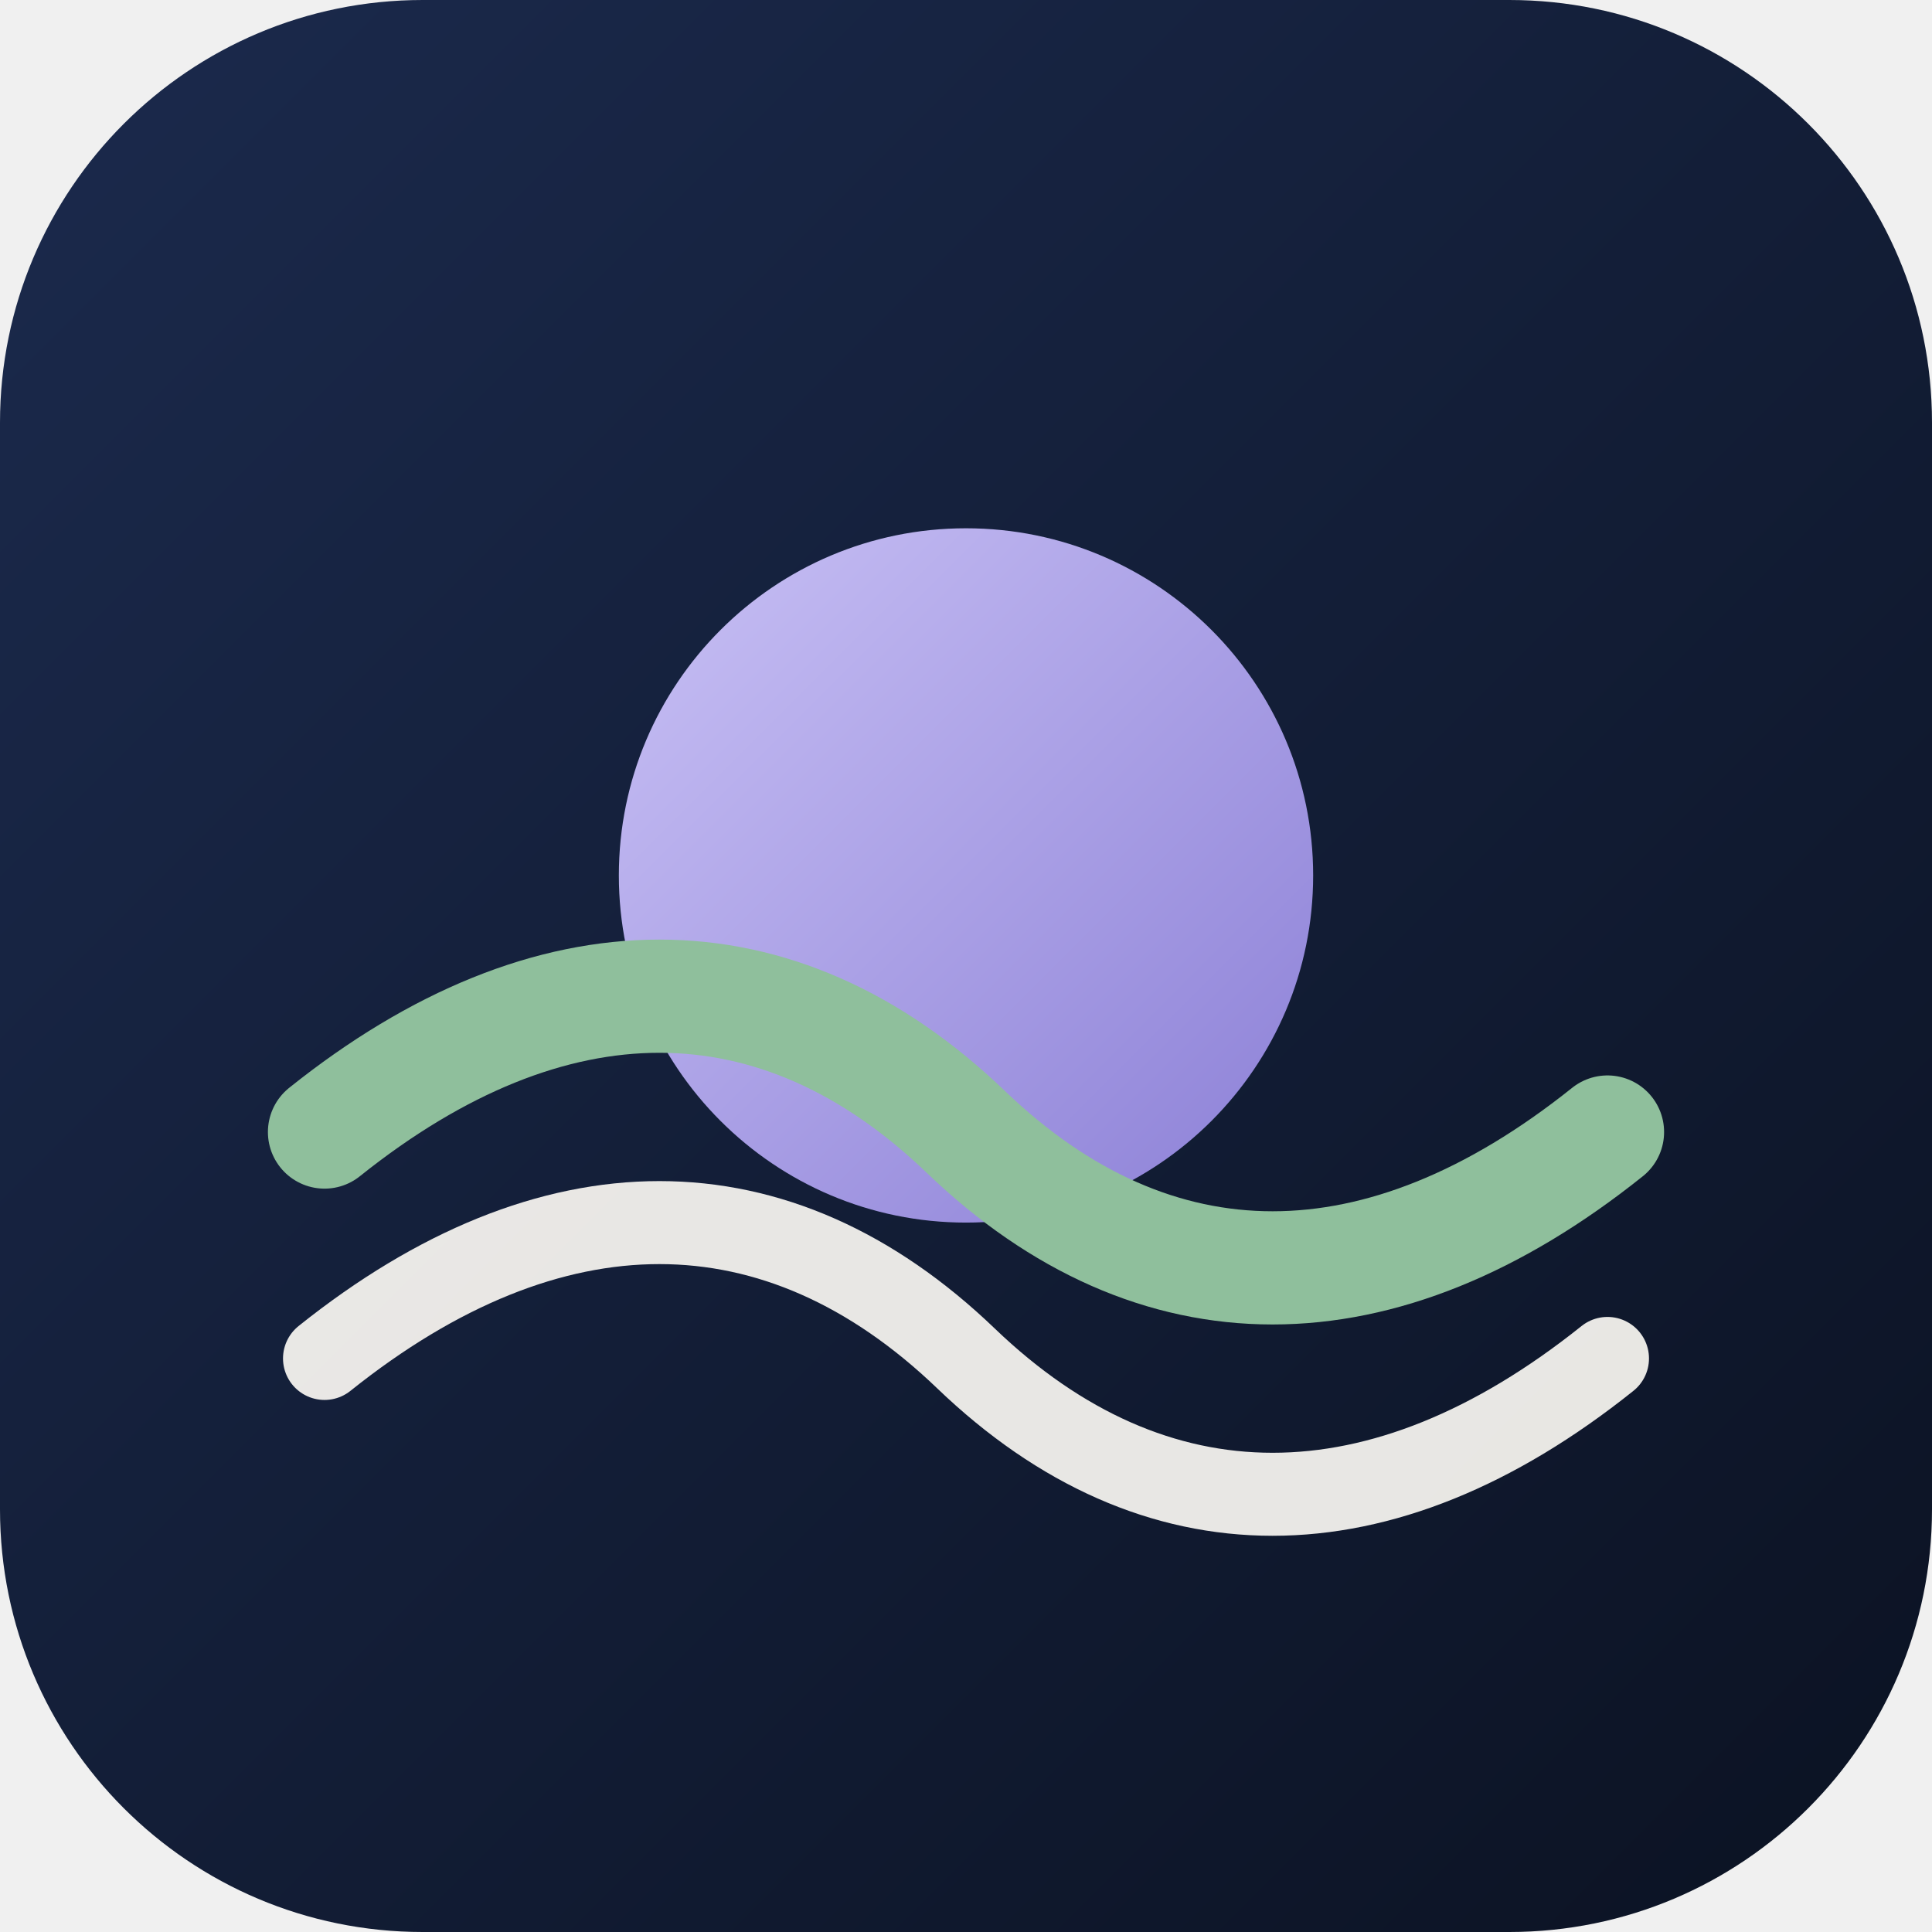
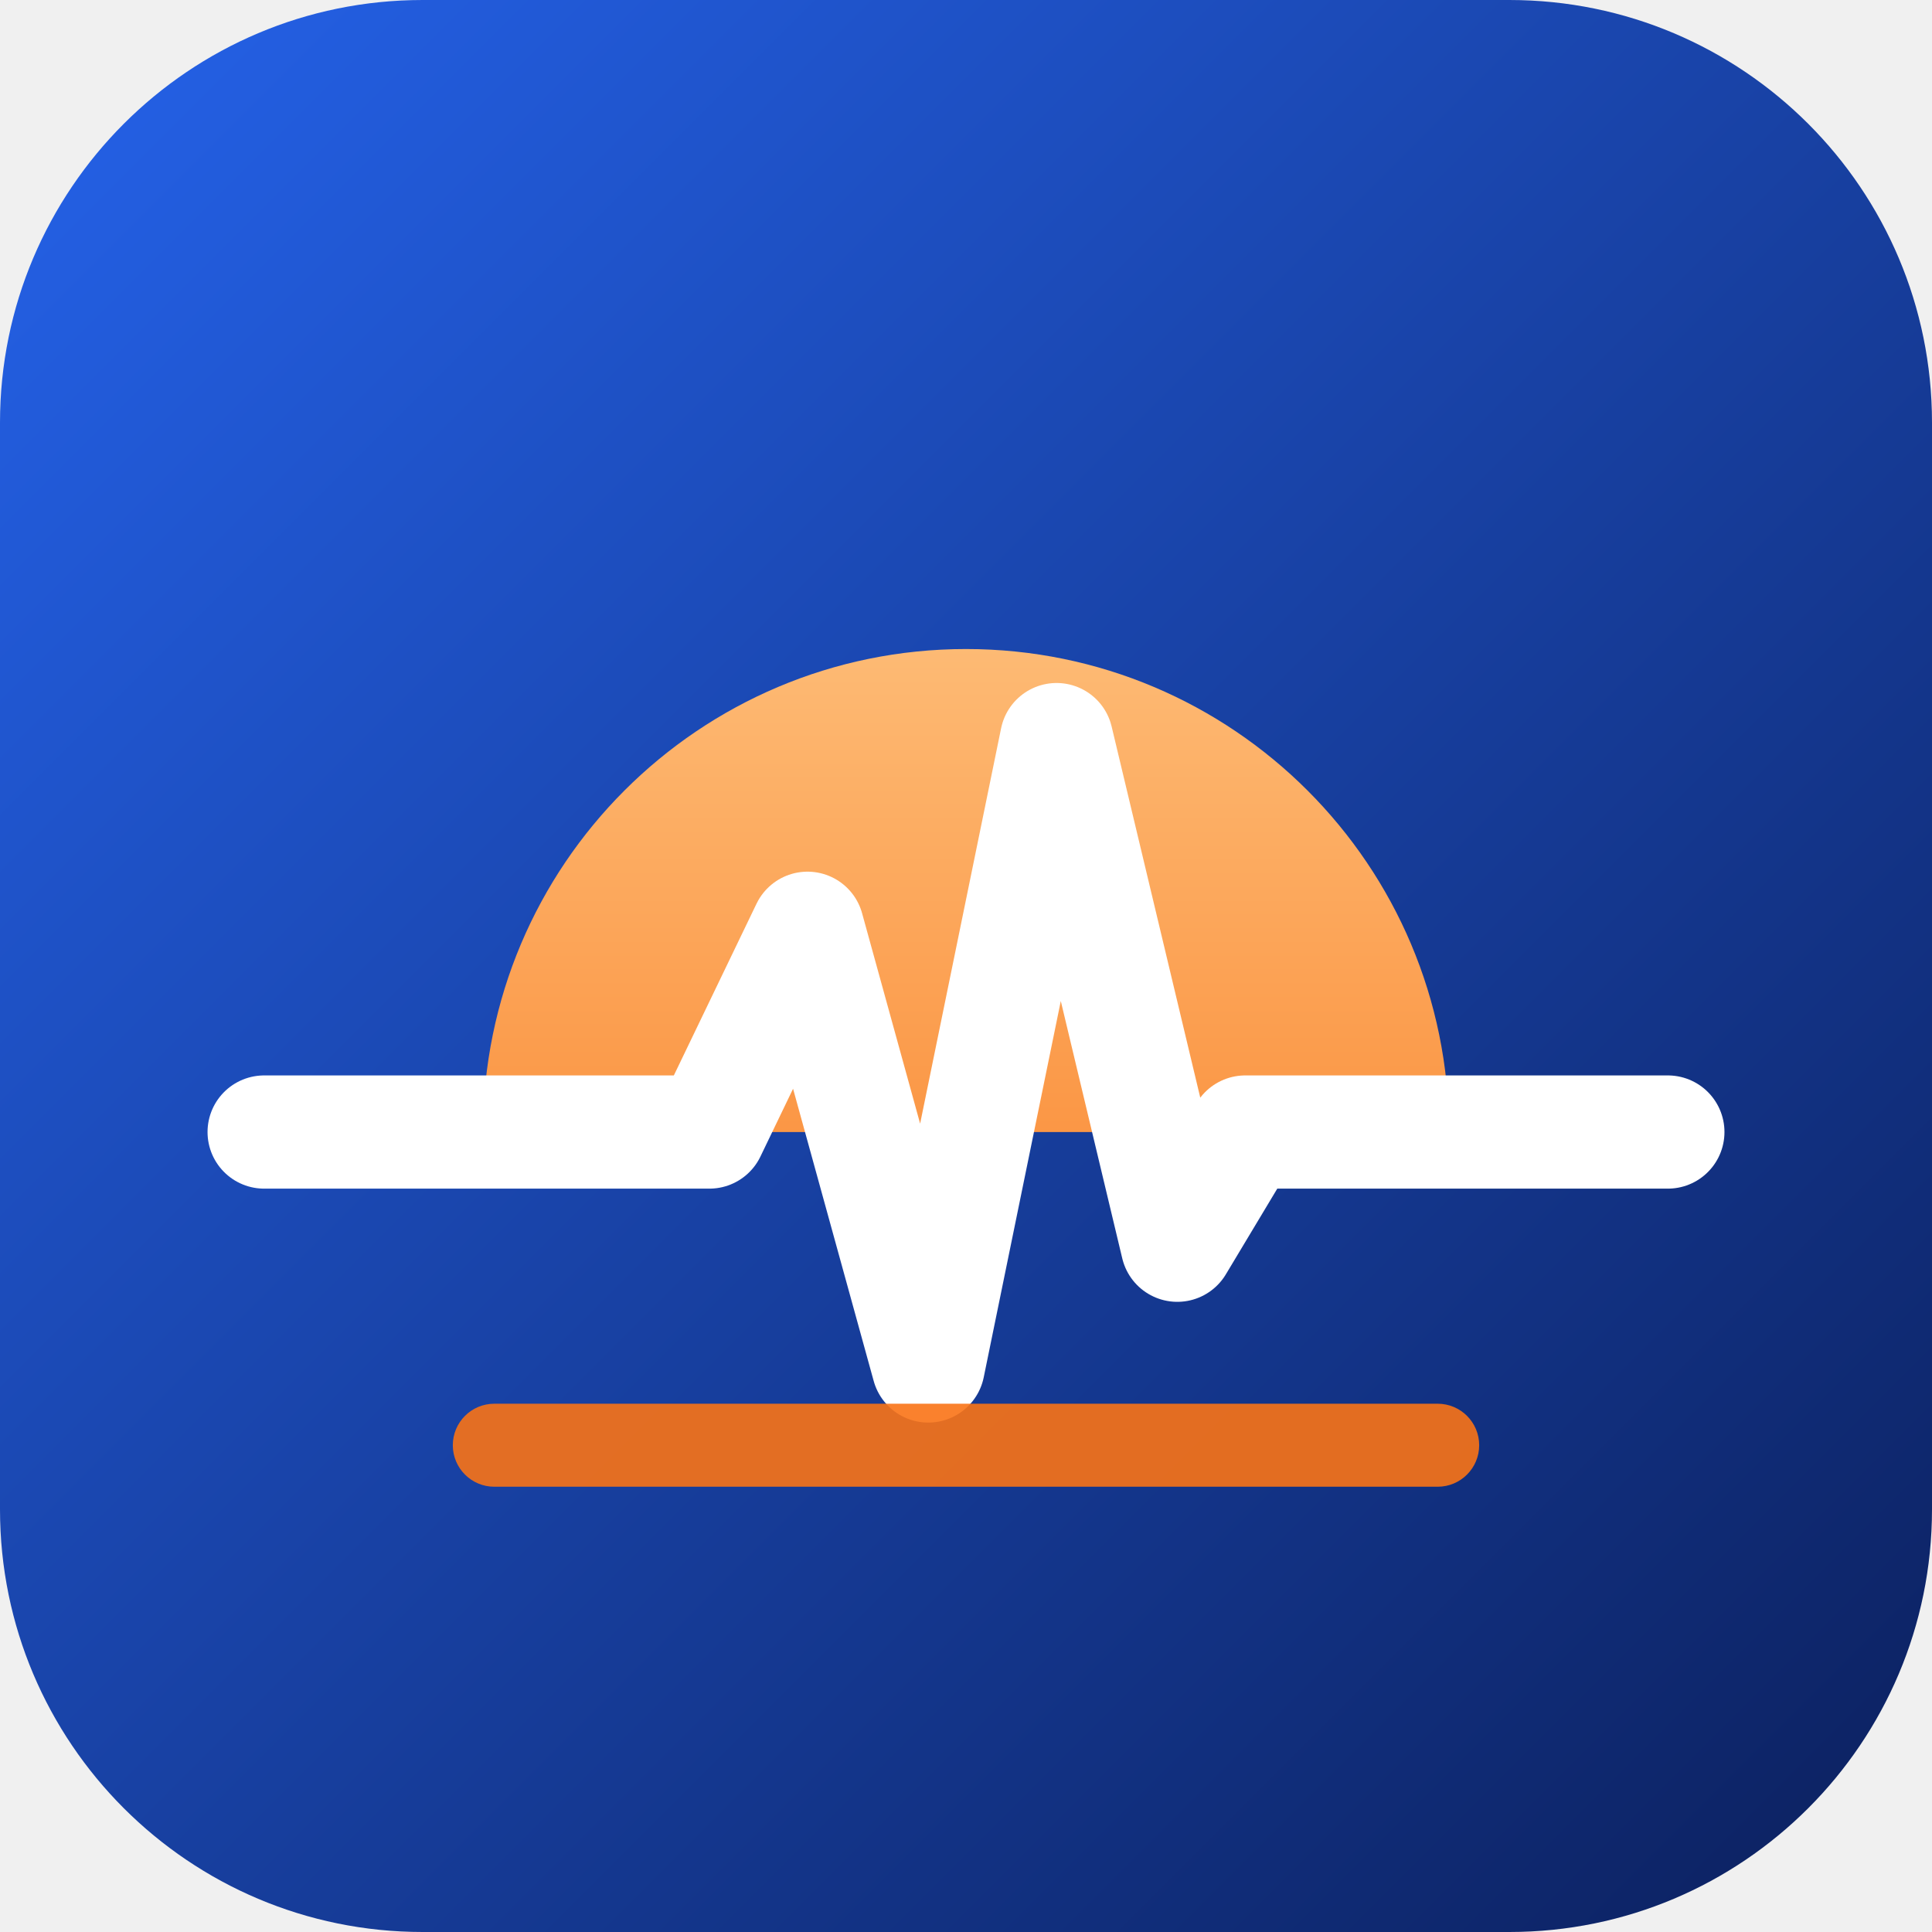
<svg xmlns="http://www.w3.org/2000/svg" viewBox="0 0 512 512">
  <defs>
    <linearGradient id="bg" x1="0" y1="0" x2="1" y2="1">
-       <stop offset="0" stop-color="#1b2a4d" />
-       <stop offset="1" stop-color="#0b1222" />
+       <stop offset="0" stop-color="#2563eb" />
+       <stop offset="1" stop-color="#0b1f5c" />
    </linearGradient>
-     <linearGradient id="sun" x1="0" y1="0" x2="1" y2="1">
-       <stop offset="0" stop-color="#c9c1f5" />
-       <stop offset="1" stop-color="#8b7fd6" />
+     <linearGradient id="sun" x1="0" y1="0" x2="0" y2="1">
+       <stop offset="0" stop-color="#fdba74" />
+       <stop offset="1" stop-color="#f97316" />
    </linearGradient>
+     <clipPath id="horizon">
+       <rect x="0" y="0" width="512" height="300" />
+     </clipPath>
  </defs>
  <rect width="512" height="512" rx="112" fill="url(#bg)" />
  <g transform="translate(0 0) scale(1)">
-     <circle cx="256" cy="232" r="92" fill="url(#sun)" />
-     <path d="M86 300 C 146 252, 206 252, 256 300 S 366 348, 426 300" stroke="#8fbf9c" stroke-width="30" fill="none" stroke-linecap="round" />
-     <path d="M86 360 C 146 312, 206 312, 256 360 S 366 408, 426 360" stroke="#fbf8f3" stroke-opacity="0.92" stroke-width="22" fill="none" stroke-linecap="round" />
+     <circle cx="256" cy="300" r="128" fill="url(#sun)" clip-path="url(#horizon)" />
+     <path d="M70 300 H188 L214 246 L246 362 L280 196 L312 330 L330 300 H442" stroke="#ffffff" stroke-width="30" fill="none" stroke-linecap="round" stroke-linejoin="round" />
+     <rect x="120" y="372" width="272" height="22" rx="11" fill="#f97316" opacity="0.9" />
  </g>
</svg>
